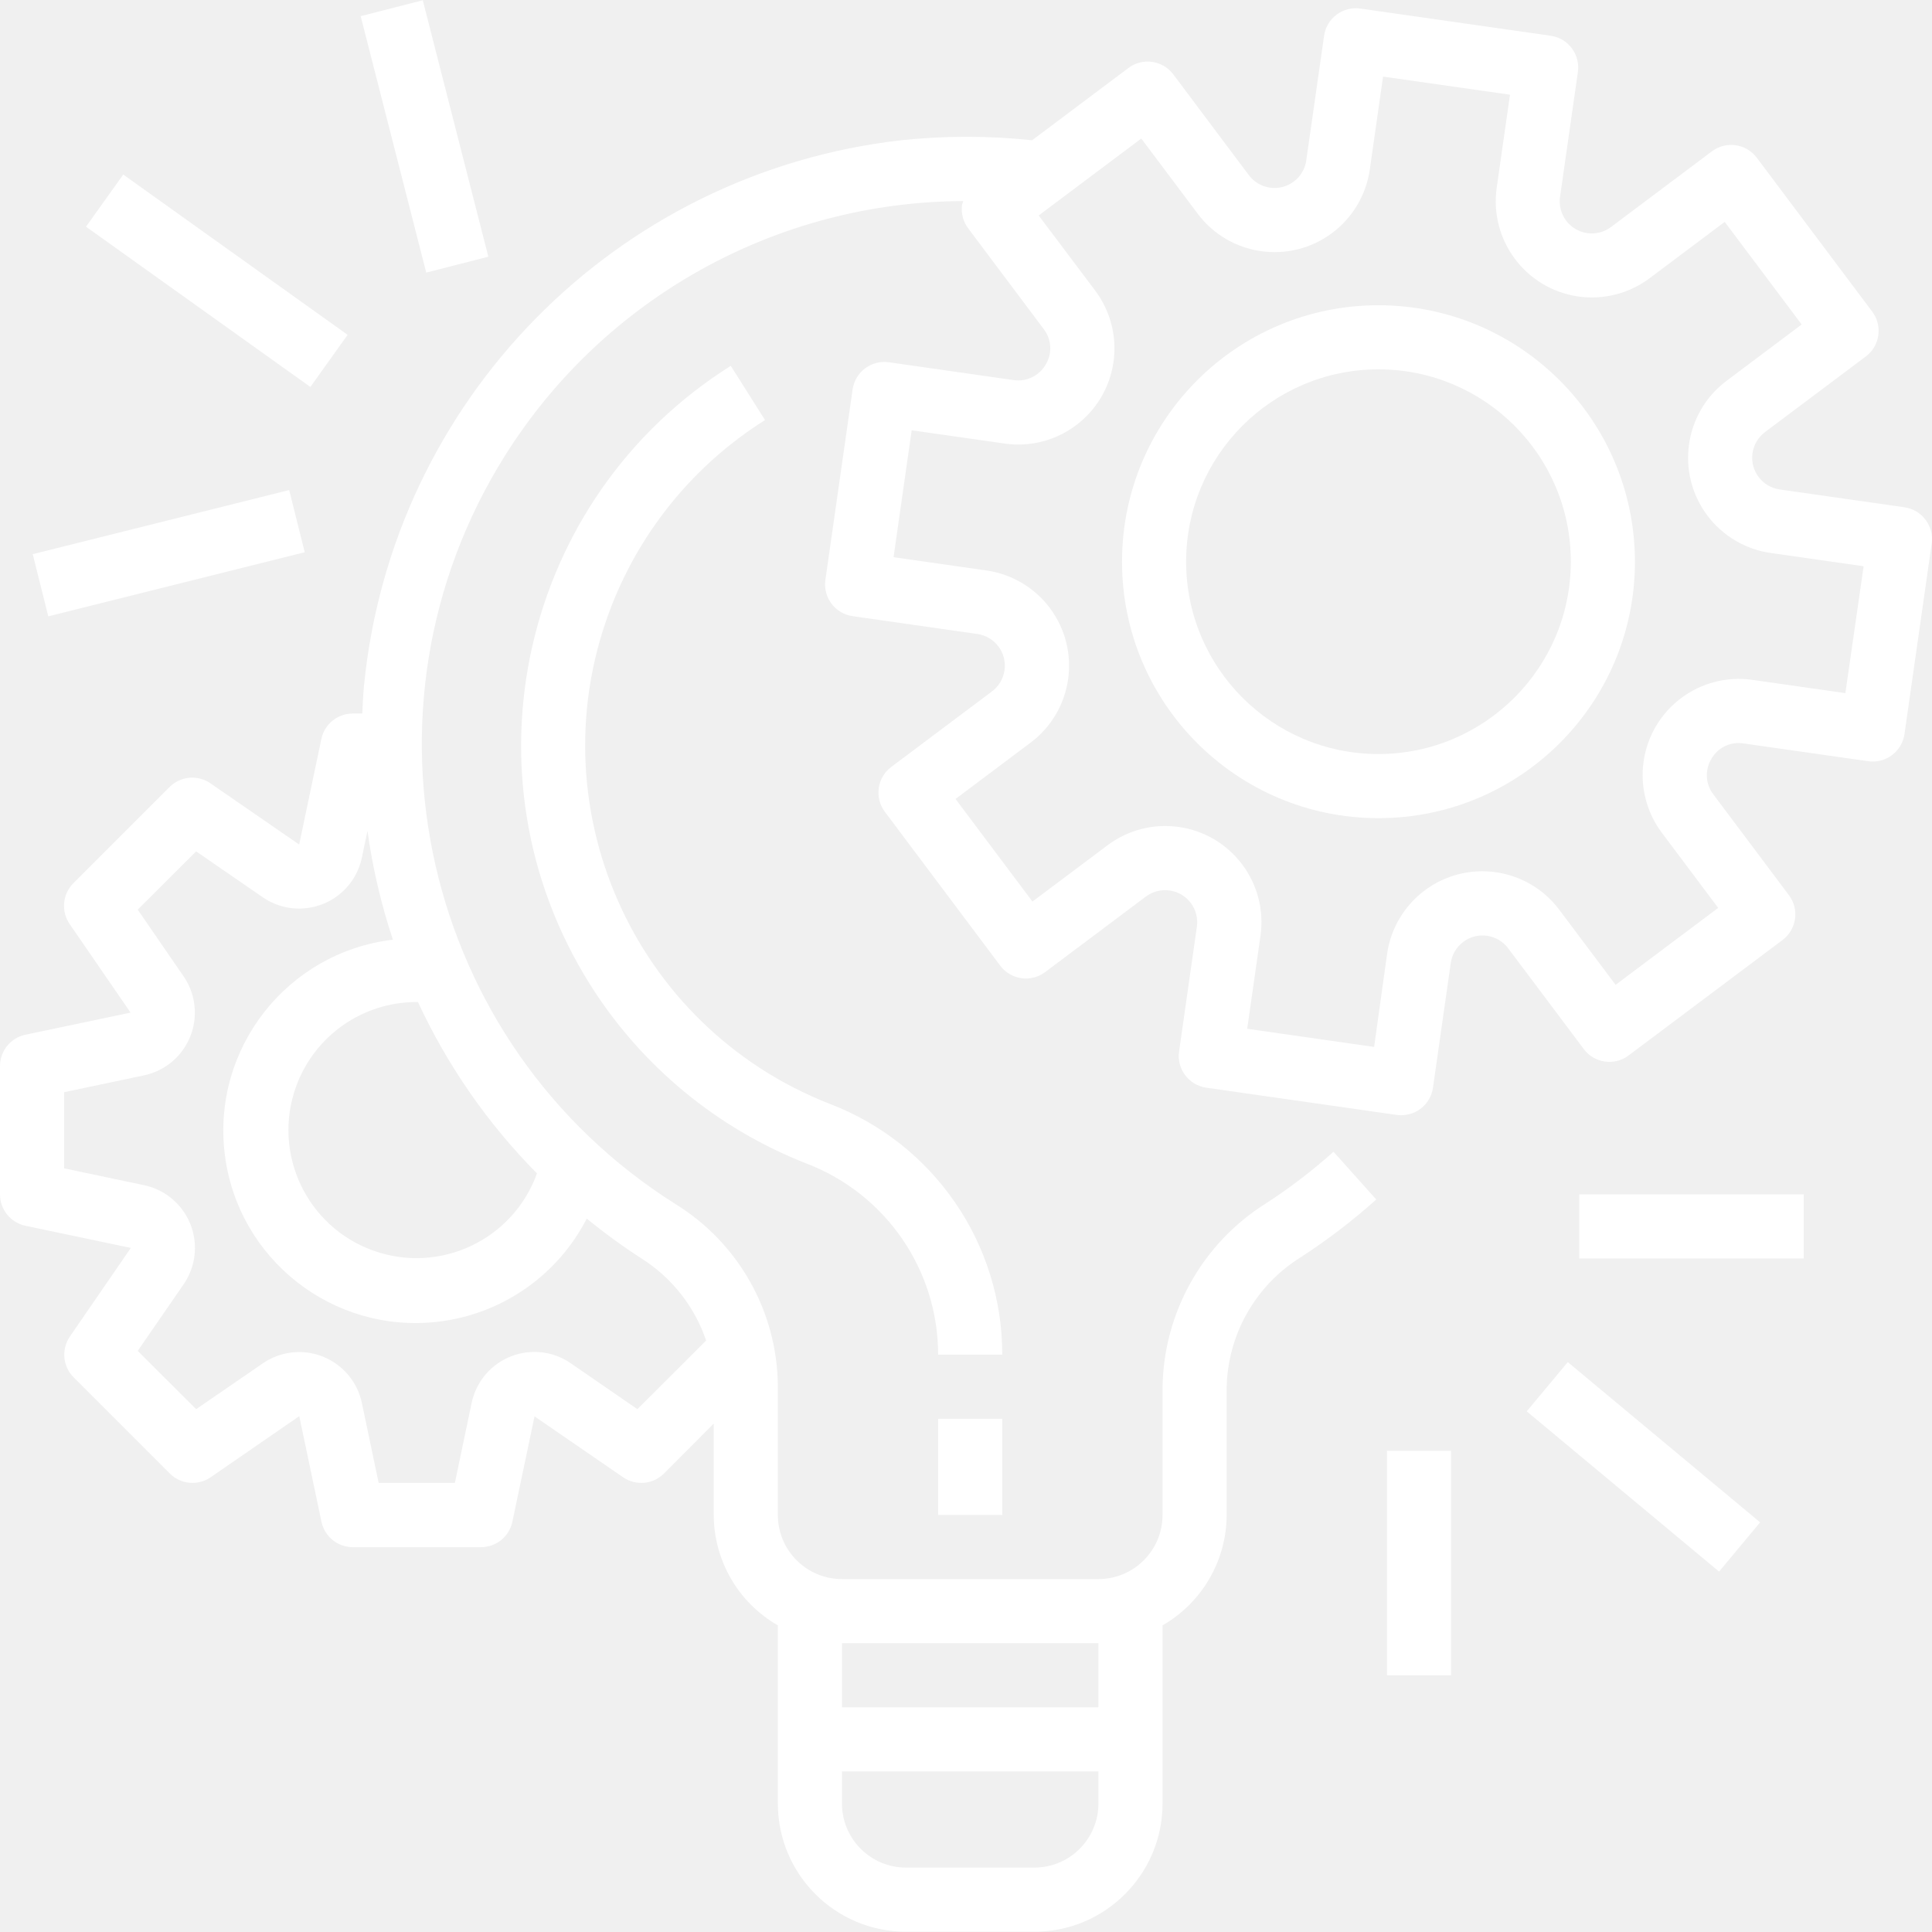
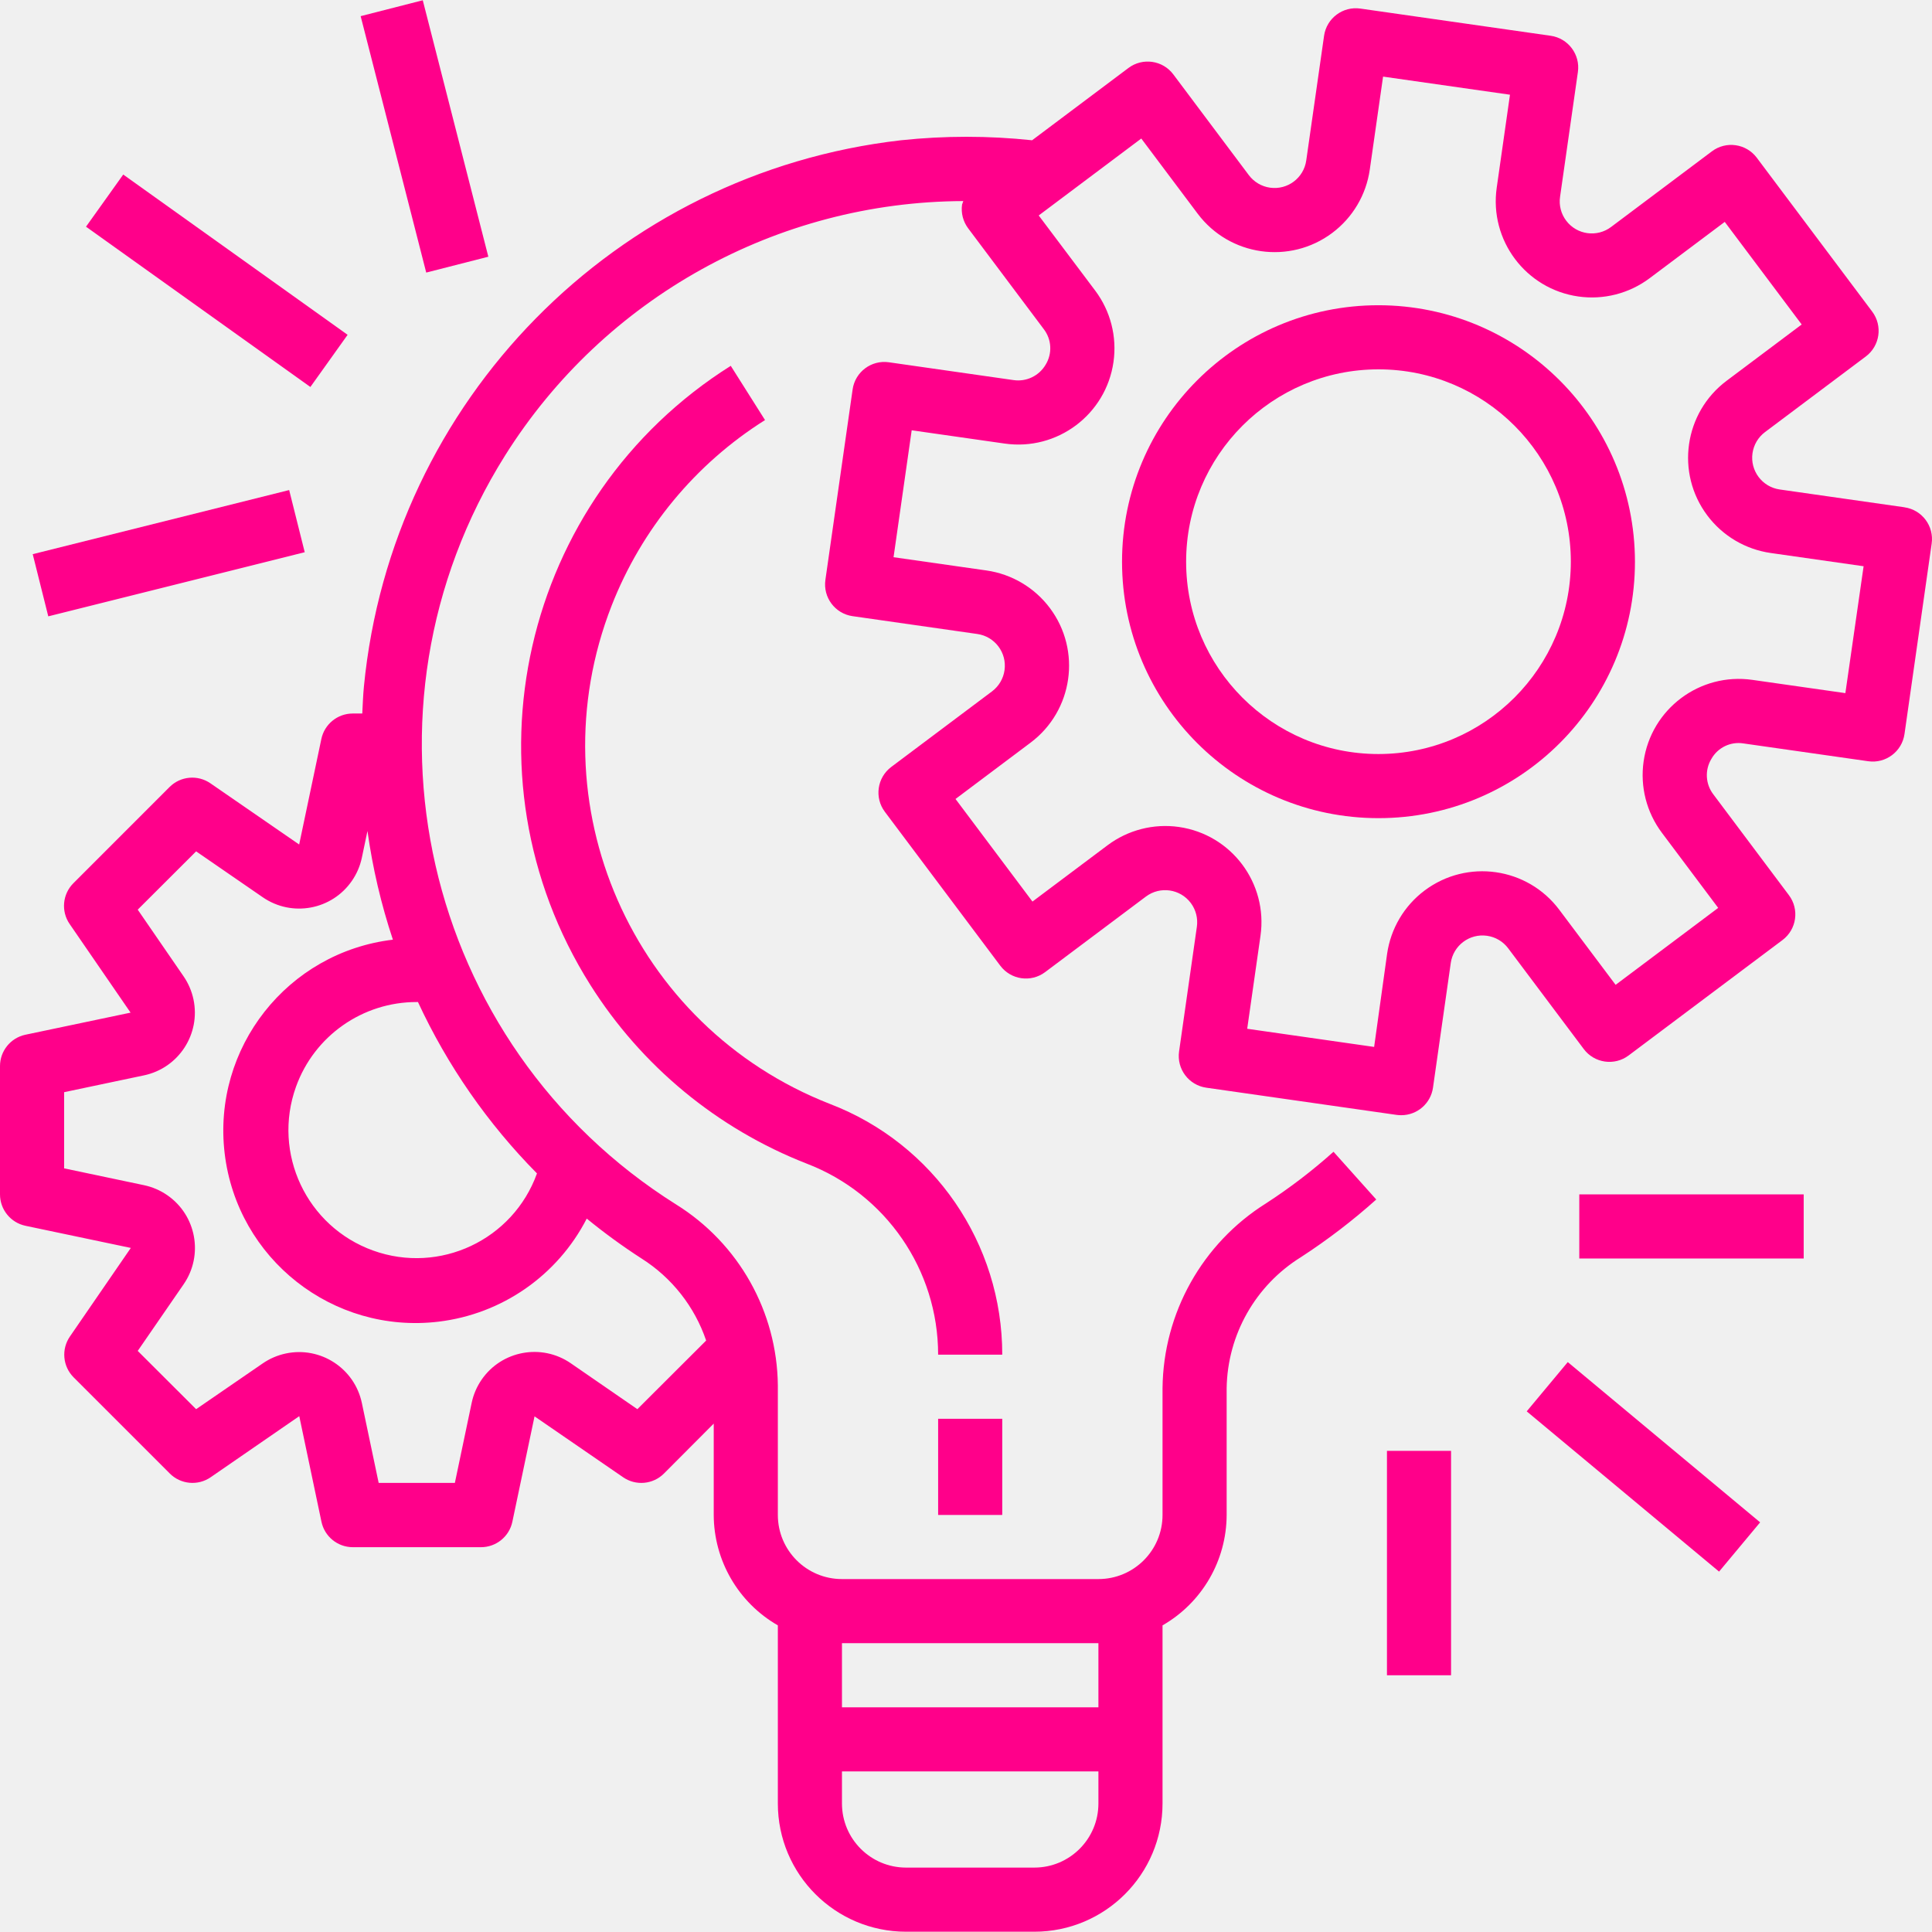
- <svg xmlns="http://www.w3.org/2000/svg" version="1.1" id="Capa_1" x="0px" y="0px" viewBox="0 0 482.13 482.13" style="enable-background:new 0 0 482.13 482.13;" xml:space="preserve" width="512px" height="512px" class="">
-   <g>
-     <g>
-       <g>
-         <path d="M475.266,126.603c-0.001,0-0.001,0-0.002,0l-0.016-0.016l-31.12-4.44c-4.374-0.623-7.415-4.674-6.792-9.048    c0.299-2.102,1.422-3.998,3.12-5.272l25.152-18.864c3.535-2.651,4.251-7.665,1.6-11.2l-28.8-38.4    c-2.651-3.535-7.665-4.251-11.2-1.6l-25.144,18.864c-3.52,2.671-8.538,1.983-11.209-1.537c-1.297-1.709-1.853-3.868-1.543-5.991    l4.448-31.12c0.627-4.374-2.41-8.427-6.783-9.055c-0.003,0-0.006-0.001-0.009-0.001L339.48,2.139    c-4.373-0.628-8.428,2.408-9.056,6.782c0,0.001,0,0.001,0,0.002l-4.448,31.12c-0.623,4.374-4.674,7.415-9.048,6.792    c-2.102-0.299-3.998-1.422-5.272-3.12L292.8,18.563c-2.651-3.535-7.665-4.251-11.2-1.6l-24.04,18.04    c-10.876-1.156-21.844-1.156-32.72,0C153.614,43.144,97.759,99.946,90.816,171.299c-0.216,2.264-0.296,4.512-0.408,6.76h-2.4    c-3.796,0.007-7.065,2.681-7.824,6.4l-5.528,26.288l-22.144-15.272c-3.178-2.193-7.47-1.802-10.2,0.928l-24,24    c-2.726,2.729-3.116,7.015-0.928,10.192l15.2,22.104l-26.296,5.528c-3.678,0.806-6.296,4.067-6.288,7.832v32    c-0.002,3.784,2.649,7.052,6.352,7.832l26.296,5.528l-15.2,22.104c-2.188,3.177-1.798,7.463,0.928,10.192l24,24    c2.73,2.73,7.022,3.121,10.2,0.928l22.104-15.24l5.528,26.296c0.759,3.719,4.028,6.393,7.824,6.4h32    c3.784,0.002,7.052-2.649,7.832-6.352l5.528-26.296l22.104,15.2c3.177,2.188,7.463,1.798,10.192-0.928l12.424-12.464v22.8    c0.036,11.381,6.133,21.88,16,27.552v44.448c0,17.673,14.327,32,32,32h32c17.673,0,32-14.327,32-32v-44.448    c9.867-5.672,15.964-16.171,16-27.552v-31.664c0.217-13.323,7.187-25.623,18.504-32.656c6.639-4.307,12.935-9.122,18.832-14.4    l-10.672-11.92c-5.275,4.728-10.911,9.037-16.856,12.888c-15.885,9.97-25.609,27.334-25.808,46.088v31.664c0,8.837-7.163,16-16,16    h-64c-8.837,0-16-7.163-16-16v-32.328c-0.185-18.399-9.756-35.428-25.376-45.152c-63.407-39.842-82.511-123.541-42.669-186.948    c24.72-39.341,67.862-63.286,114.325-63.452c-0.119,0.285-0.224,0.576-0.312,0.872c-0.297,2.1,0.253,4.233,1.528,5.928    l18.856,25.144c1.988,2.573,2.179,6.107,0.48,8.88c-1.636,2.79-4.799,4.312-8,3.848l-31.12-4.448    c-4.374-0.627-8.427,2.41-9.055,6.783c0,0.003-0.001,0.006-0.001,0.009l-6.792,47.512c-0.627,4.373,2.41,8.427,6.783,9.055    c0.003,0,0.006,0.001,0.009,0.001l31.12,4.448c4.374,0.623,7.415,4.674,6.792,9.048c-0.299,2.102-1.422,3.998-3.12,5.272    l-25.144,18.856c-3.535,2.651-4.251,7.665-1.6,11.2l28.8,38.4c2.651,3.535,7.665,4.251,11.2,1.6l25.152-18.856    c3.538-2.646,8.552-1.923,11.198,1.616c1.266,1.693,1.811,3.819,1.514,5.912l-4.44,31.12c-0.628,4.373,2.408,8.428,6.782,9.056    c0.001,0,0.001,0,0.002,0l47.52,6.792c0.374,0.048,0.751,0.072,1.128,0.072c3.983,0.005,7.362-2.921,7.928-6.864l4.44-31.12    c0.623-4.374,4.674-7.415,9.048-6.792c2.102,0.299,3.998,1.422,5.272,3.12l18.864,25.144c2.651,3.535,7.665,4.251,11.2,1.6    l38.4-28.8c3.535-2.651,4.251-7.665,1.6-11.2l-18.856-25.144c-1.979-2.577-2.17-6.105-0.48-8.88c1.601-2.827,4.793-4.359,8-3.84    l31.12,4.44c4.373,0.628,8.428-2.409,9.056-6.782c0-0.001,0-0.001,0-0.002l6.784-47.52    C482.676,131.285,479.64,127.231,475.266,126.603z M210.112,410.059h64v16h-64V410.059z M210.112,442.059h64v8    c0,8.837-7.163,16-16,16h-32c-8.837,0-16-7.163-16-16V442.059z M146.424,304.099c4.368,3.572,8.932,6.898,13.672,9.96    c7.559,4.777,13.249,12.004,16.12,20.472l-17.16,17.128l-16.616-11.456c-7.276-5.014-17.239-3.18-22.254,4.096    c-1.202,1.745-2.046,3.711-2.482,5.784l-4.192,19.976H94.496l-4.192-19.944c-1.82-8.647-10.305-14.182-18.952-12.362    c-2.073,0.436-4.039,1.28-5.784,2.482l-16.624,11.424l-14.576-14.544l11.448-16.608c5.019-7.273,3.191-17.237-4.082-22.256    c-1.746-1.205-3.714-2.051-5.79-2.488L16,291.563v-19.008l19.944-4.2c8.644-1.833,14.166-10.326,12.333-18.971    c-0.435-2.051-1.268-3.996-2.453-5.725l-11.456-16.656l14.576-14.544l16.632,11.456c7.279,5.009,17.242,3.169,22.251-4.11    c1.2-1.743,2.042-3.707,2.477-5.778l1.4-6.656c1.282,9.218,3.405,18.298,6.344,27.128c-26.323,3.138-45.118,27.022-41.98,53.345    c3.138,26.323,27.022,45.118,53.345,41.98C125.259,327.934,139.13,318.293,146.424,304.099z M134,292.827    c-5.974,16.605-24.277,25.223-40.882,19.25c-16.605-5.974-25.223-24.277-19.25-40.882c4.57-12.703,16.631-21.164,30.131-21.136    c0.104,0,0.2,0,0.304,0C111.66,265.922,121.707,280.391,134,292.827z M460.512,172.971l-23.2-3.312    c-13.122-1.874-25.278,7.245-27.152,20.366c-0.9,6.301,0.74,12.702,4.56,17.794l14.056,18.744l-25.6,19.2l-14.064-18.736    c-7.952-10.605-22.995-12.756-33.599-4.804c-5.092,3.818-8.459,9.503-9.361,15.804l-3.24,23.232l-31.672-4.528l3.312-23.2    c1.879-13.121-7.235-25.281-20.356-27.159c-6.305-0.903-12.709,0.737-17.804,4.559l-18.744,14.056l-19.2-25.6l18.736-14.064    c10.605-7.952,12.756-22.995,4.804-33.599c-3.818-5.092-9.503-8.459-15.804-9.361l-23.2-3.312l4.528-31.672l23.2,3.312    c13.121,1.879,25.281-7.235,27.159-20.356c0.903-6.305-0.737-12.709-4.559-17.804l-14.104-18.76l25.6-19.2l14.064,18.744    c7.952,10.605,22.995,12.756,33.599,4.804c5.092-3.818,8.459-9.503,9.361-15.804l3.312-23.2l31.672,4.52l-3.312,23.2    c-1.874,13.122,7.244,25.278,20.366,27.152c6.301,0.9,12.702-0.74,17.794-4.56l18.744-14.056l19.2,25.6l-18.744,14.064    c-10.605,7.952-12.756,22.995-4.804,33.599c3.818,5.092,9.503,8.459,15.804,9.361l23.2,3.312L460.512,172.971z" data-original="#000000" class="active-path" data-old_color="#000000" fill="#FFFFFF" />
-       </g>
-     </g>
-     <g>
-       <g>
-         <path d="M344,76.171c-35.346,0-64,28.654-64,64c0,35.346,28.654,64,64,64c35.346,0,64-28.654,64-64    C407.96,104.841,379.33,76.21,344,76.171z M344,188.171c-26.51,0-48-21.49-48-48s21.49-48,48-48c26.51,0,48,21.49,48,48    C391.969,166.668,370.497,188.14,344,188.171z" data-original="#000000" class="active-path" data-old_color="#000000" fill="#FFFFFF" />
-       </g>
-     </g>
-     <g>
-       <g>
-         <rect x="234.112" y="354.059" width="16" height="24" data-original="#000000" class="active-path" data-old_color="#000000" fill="#FFFFFF" />
-       </g>
-     </g>
-     <g>
-       <g>
-         <path d="M207.12,275.491c-49.385-19.292-73.78-74.966-54.487-124.351c7.476-19.136,20.893-35.369,38.279-46.313l-8.552-13.536    c-52.336,32.971-68.035,102.126-35.064,154.462c12.769,20.269,31.701,35.91,54.016,44.626c19.752,7.568,32.795,26.528,32.8,47.68    h16C250.137,310.307,233.035,285.418,207.12,275.491z" data-original="#000000" class="active-path" data-old_color="#000000" fill="#FFFFFF" />
-       </g>
-     </g>
-     <g>
-       <g>
-         <rect x="394.112" y="298.059" width="56" height="16" data-original="#000000" class="active-path" data-old_color="#000000" fill="#FFFFFF" />
-       </g>
-     </g>
-     <g>
-       <g>
-         <rect x="402.113" y="334.822" transform="matrix(0.6401 -0.7683 0.7683 0.6401 -133.6437 446.8239)" width="16" height="62.48" data-original="#000000" class="active-path" data-old_color="#000000" fill="#FFFFFF" />
-       </g>
-     </g>
-     <g>
-       <g>
-         <rect x="346.112" y="362.059" width="16" height="56" data-original="#000000" class="active-path" data-old_color="#000000" fill="#FFFFFF" />
-       </g>
-     </g>
-     <g>
-       <g>
-         <rect x="9.128" y="130.058" transform="matrix(0.9701 -0.2425 0.2425 0.9701 -32.2251 14.3351)" width="65.968" height="15.992" data-original="#000000" class="active-path" data-old_color="#000000" fill="#FFFFFF" />
-       </g>
-     </g>
-     <g>
-       <g>
-         <rect x="46.111" y="35.657" transform="matrix(0.5812 -0.8137 0.8137 0.5812 -34.3557 73.3688)" width="15.992" height="68.816" data-original="#000000" class="active-path" data-old_color="#000000" fill="#FFFFFF" />
-       </g>
-     </g>
-     <g>
-       <g>
-         <rect x="97.938" y="1.024" transform="matrix(0.9688 -0.2477 0.2477 0.9688 -5.133 27.2971)" width="16" height="66.056" data-original="#000000" class="active-path" data-old_color="#000000" fill="#FFFFFF" />
-       </g>
-     </g>
+ <svg xmlns="http://www.w3.org/2000/svg" width="80" height="80" viewBox="0 0 80 80" fill="none">
+   <g clip-path="url(#clip0)">
+     <path d="M78.861 21.007C78.861 21.007 78.861 21.007 78.861 21.007L78.858 21.005L73.694 20.268C72.969 20.165 72.464 19.492 72.567 18.767C72.617 18.418 72.803 18.103 73.085 17.892L77.258 14.762C77.845 14.322 77.964 13.49 77.524 12.903L72.745 6.532C72.305 5.945 71.473 5.826 70.887 6.266L66.715 9.396C66.13 9.839 65.298 9.725 64.855 9.141C64.639 8.858 64.547 8.499 64.599 8.147L65.337 2.983C65.441 2.258 64.937 1.585 64.211 1.481C64.211 1.481 64.21 1.481 64.21 1.481L56.33 0.355C55.604 0.251 54.932 0.755 54.827 1.48C54.827 1.48 54.827 1.48 54.827 1.481L54.089 6.644C53.986 7.37 53.314 7.875 52.588 7.771C52.239 7.722 51.925 7.535 51.713 7.254L48.584 3.08C48.145 2.494 47.313 2.375 46.726 2.815L42.737 5.808C40.932 5.616 39.112 5.616 37.308 5.808C25.489 7.159 16.221 16.584 15.069 28.424C15.033 28.799 15.02 29.172 15.001 29.545H14.603C13.973 29.547 13.431 29.99 13.305 30.607L12.388 34.969L8.713 32.435C8.186 32.071 7.474 32.136 7.021 32.589L3.039 36.572C2.586 37.024 2.521 37.736 2.885 38.263L5.407 41.931L1.043 42.848C0.433 42.981 -0.001 43.523 3.03392e-06 44.147V49.457C-0 50.085 0.44 50.627 1.054 50.757L5.417 51.674L2.895 55.342C2.532 55.869 2.597 56.58 3.049 57.033L7.031 61.015C7.484 61.468 8.197 61.533 8.724 61.169L12.392 58.64L13.309 63.004C13.435 63.621 13.977 64.064 14.607 64.066H19.917C20.545 64.066 21.087 63.626 21.216 63.012L22.134 58.648L25.802 61.17C26.329 61.533 27.04 61.469 27.493 61.016L29.554 58.948V62.731C29.56 64.62 30.572 66.362 32.209 67.303V74.678C32.209 77.611 34.586 79.988 37.519 79.988H42.829C45.761 79.988 48.138 77.611 48.138 74.678V67.303C49.776 66.362 50.787 64.62 50.793 62.731V57.477C50.829 55.267 51.986 53.226 53.864 52.059C54.965 51.344 56.01 50.545 56.988 49.669L55.218 47.692C54.342 48.476 53.407 49.191 52.421 49.83C49.785 51.484 48.171 54.366 48.138 57.477V62.731C48.138 64.198 46.95 65.386 45.483 65.386H34.864C33.398 65.386 32.209 64.198 32.209 62.731V57.367C32.178 54.314 30.59 51.489 27.998 49.875C17.477 43.264 14.307 29.376 20.918 18.855C25.02 12.327 32.179 8.354 39.888 8.326C39.869 8.374 39.851 8.422 39.837 8.471C39.787 8.819 39.879 9.173 40.09 9.455L43.219 13.627C43.549 14.054 43.58 14.64 43.298 15.1C43.027 15.563 42.502 15.816 41.971 15.739L36.807 15.001C36.082 14.897 35.409 15.4 35.305 16.126C35.305 16.127 35.305 16.127 35.305 16.128L34.178 24.011C34.074 24.737 34.578 25.41 35.303 25.514C35.304 25.514 35.304 25.514 35.305 25.514L40.468 26.252C41.194 26.355 41.699 27.028 41.595 27.753C41.546 28.102 41.359 28.417 41.078 28.628L36.906 31.757C36.319 32.197 36.2 33.029 36.64 33.615L41.419 39.987C41.859 40.574 42.691 40.693 43.277 40.253L47.451 37.124C48.038 36.685 48.87 36.805 49.309 37.392C49.519 37.673 49.609 38.026 49.56 38.373L48.823 43.537C48.719 44.262 49.223 44.935 49.949 45.039C49.949 45.039 49.949 45.039 49.949 45.039L57.834 46.166C57.896 46.174 57.959 46.178 58.021 46.178C58.682 46.179 59.243 45.694 59.337 45.039L60.073 39.876C60.177 39.15 60.849 38.645 61.575 38.749C61.924 38.798 62.238 38.984 62.45 39.266L65.58 43.438C66.019 44.025 66.852 44.144 67.438 43.704L73.81 38.925C74.396 38.485 74.515 37.653 74.075 37.067L70.947 32.895C70.618 32.467 70.586 31.882 70.867 31.421C71.132 30.952 71.662 30.698 72.194 30.784L77.358 31.521C78.084 31.625 78.757 31.121 78.861 30.395C78.861 30.395 78.861 30.395 78.861 30.395L79.986 22.51C80.091 21.784 79.587 21.111 78.861 21.007ZM34.864 68.041H45.483V70.696H34.864V68.041ZM34.864 73.351H45.483V74.678C45.483 76.145 44.295 77.333 42.829 77.333H37.519C36.053 77.333 34.864 76.145 34.864 74.678V73.351ZM24.296 50.459C25.021 51.052 25.778 51.604 26.565 52.112C27.819 52.905 28.763 54.104 29.24 55.509L26.392 58.351L23.635 56.45C22.428 55.618 20.775 55.922 19.942 57.13C19.743 57.419 19.603 57.745 19.531 58.089L18.835 61.404H15.68L14.984 58.095C14.682 56.66 13.274 55.742 11.839 56.044C11.495 56.116 11.169 56.256 10.88 56.455L8.121 58.351L5.703 55.938L7.602 53.182C8.435 51.975 8.132 50.322 6.925 49.489C6.635 49.289 6.309 49.149 5.964 49.076L2.655 48.379V45.225L5.964 44.528C7.399 44.224 8.315 42.815 8.011 41.38C7.938 41.04 7.8 40.717 7.604 40.431L5.703 37.667L8.121 35.253L10.881 37.154C12.089 37.986 13.742 37.68 14.573 36.472C14.772 36.183 14.912 35.857 14.984 35.514L15.216 34.409C15.429 35.939 15.781 37.445 16.269 38.91C11.901 39.431 8.783 43.394 9.303 47.762C9.824 52.13 13.787 55.248 18.155 54.728C20.784 54.414 23.086 52.815 24.296 50.459ZM22.235 48.589C21.243 51.344 18.206 52.774 15.451 51.783C12.696 50.792 11.266 47.755 12.257 44.999C13.015 42.892 15.017 41.488 17.257 41.492C17.274 41.492 17.29 41.492 17.307 41.492C18.528 44.125 20.195 46.525 22.235 48.589ZM76.413 28.701L72.563 28.152C70.386 27.841 68.369 29.354 68.058 31.531C67.909 32.577 68.181 33.639 68.815 34.483L71.147 37.594L66.899 40.78L64.566 37.671C63.246 35.911 60.75 35.554 58.99 36.874C58.145 37.507 57.587 38.45 57.437 39.496L56.9 43.351L51.644 42.599L52.194 38.75C52.505 36.573 50.993 34.555 48.816 34.243C47.77 34.094 46.707 34.366 45.862 35L42.752 37.332L39.566 33.084L42.675 30.751C44.434 29.431 44.791 26.935 43.472 25.176C42.838 24.331 41.895 23.772 40.849 23.622L37 23.073L37.751 17.817L41.601 18.367C43.778 18.679 45.796 17.166 46.107 14.989C46.257 13.943 45.985 12.88 45.351 12.035L43.011 8.922L47.258 5.736L49.592 8.847C50.911 10.606 53.407 10.963 55.167 9.644C56.012 9.01 56.571 8.067 56.72 7.021L57.27 3.172L62.525 3.922L61.976 7.771C61.665 9.949 63.178 11.966 65.355 12.277C66.4 12.426 67.463 12.154 68.308 11.52L71.418 9.188L74.604 13.436L71.493 15.769C69.734 17.089 69.377 19.585 70.696 21.344C71.33 22.189 72.273 22.748 73.319 22.898L77.168 23.447L76.413 28.701Z" fill="#FF008A" />
+     <path d="M57.08 12.639C51.215 12.639 46.461 17.394 46.461 23.259C46.461 29.124 51.215 33.878 57.08 33.878C62.945 33.878 67.7 29.124 67.7 23.259C67.693 17.396 62.942 12.646 57.08 12.639ZM57.08 31.223C52.681 31.223 49.115 27.657 49.115 23.259C49.115 18.86 52.681 15.294 57.08 15.294C61.479 15.294 65.045 18.86 65.045 23.259C65.04 27.655 61.477 31.218 57.08 31.223Z" fill="#FF008A" />
+     <path d="M41.501 58.749H38.846V62.731H41.501V58.749Z" fill="#FF008A" />
+     <path d="M34.367 45.712C26.173 42.511 22.125 33.273 25.326 25.079C26.567 21.904 28.793 19.21 31.678 17.394L30.259 15.148C21.575 20.619 18.97 32.094 24.441 40.778C26.56 44.141 29.701 46.737 33.404 48.183C36.681 49.439 38.846 52.585 38.846 56.094H41.501C41.505 51.489 38.668 47.36 34.367 45.712Z" fill="#FF008A" />
+     <path d="M74.687 49.457H65.395V52.112H74.687V49.457Z" fill="#FF008A" />
+     <path d="M64.918 56.401L63.218 58.441L71.183 65.077L72.883 63.037L64.918 56.401Z" fill="#FF008A" />
+     <path d="M60.085 60.077H57.431V69.369H60.085V60.077Z" fill="#FF008A" />
+     <path d="M11.974 20.292L1.355 22.947L1.999 25.521L12.618 22.866L11.974 20.292Z" fill="#FF008A" />
+     <path d="M5.103 7.228L3.561 9.387L12.852 16.024L14.394 13.864L5.103 7.228Z" fill="#FF008A" />
+     <path d="M17.506 0.011L14.934 0.669L17.649 11.287L20.221 10.63L17.506 0.011Z" fill="#FF008A" />
  </g>
+   <defs>
+     <clipPath id="clip0">
+       <rect width="80" height="80" fill="white" />
+     </clipPath>
+   </defs>
</svg>
